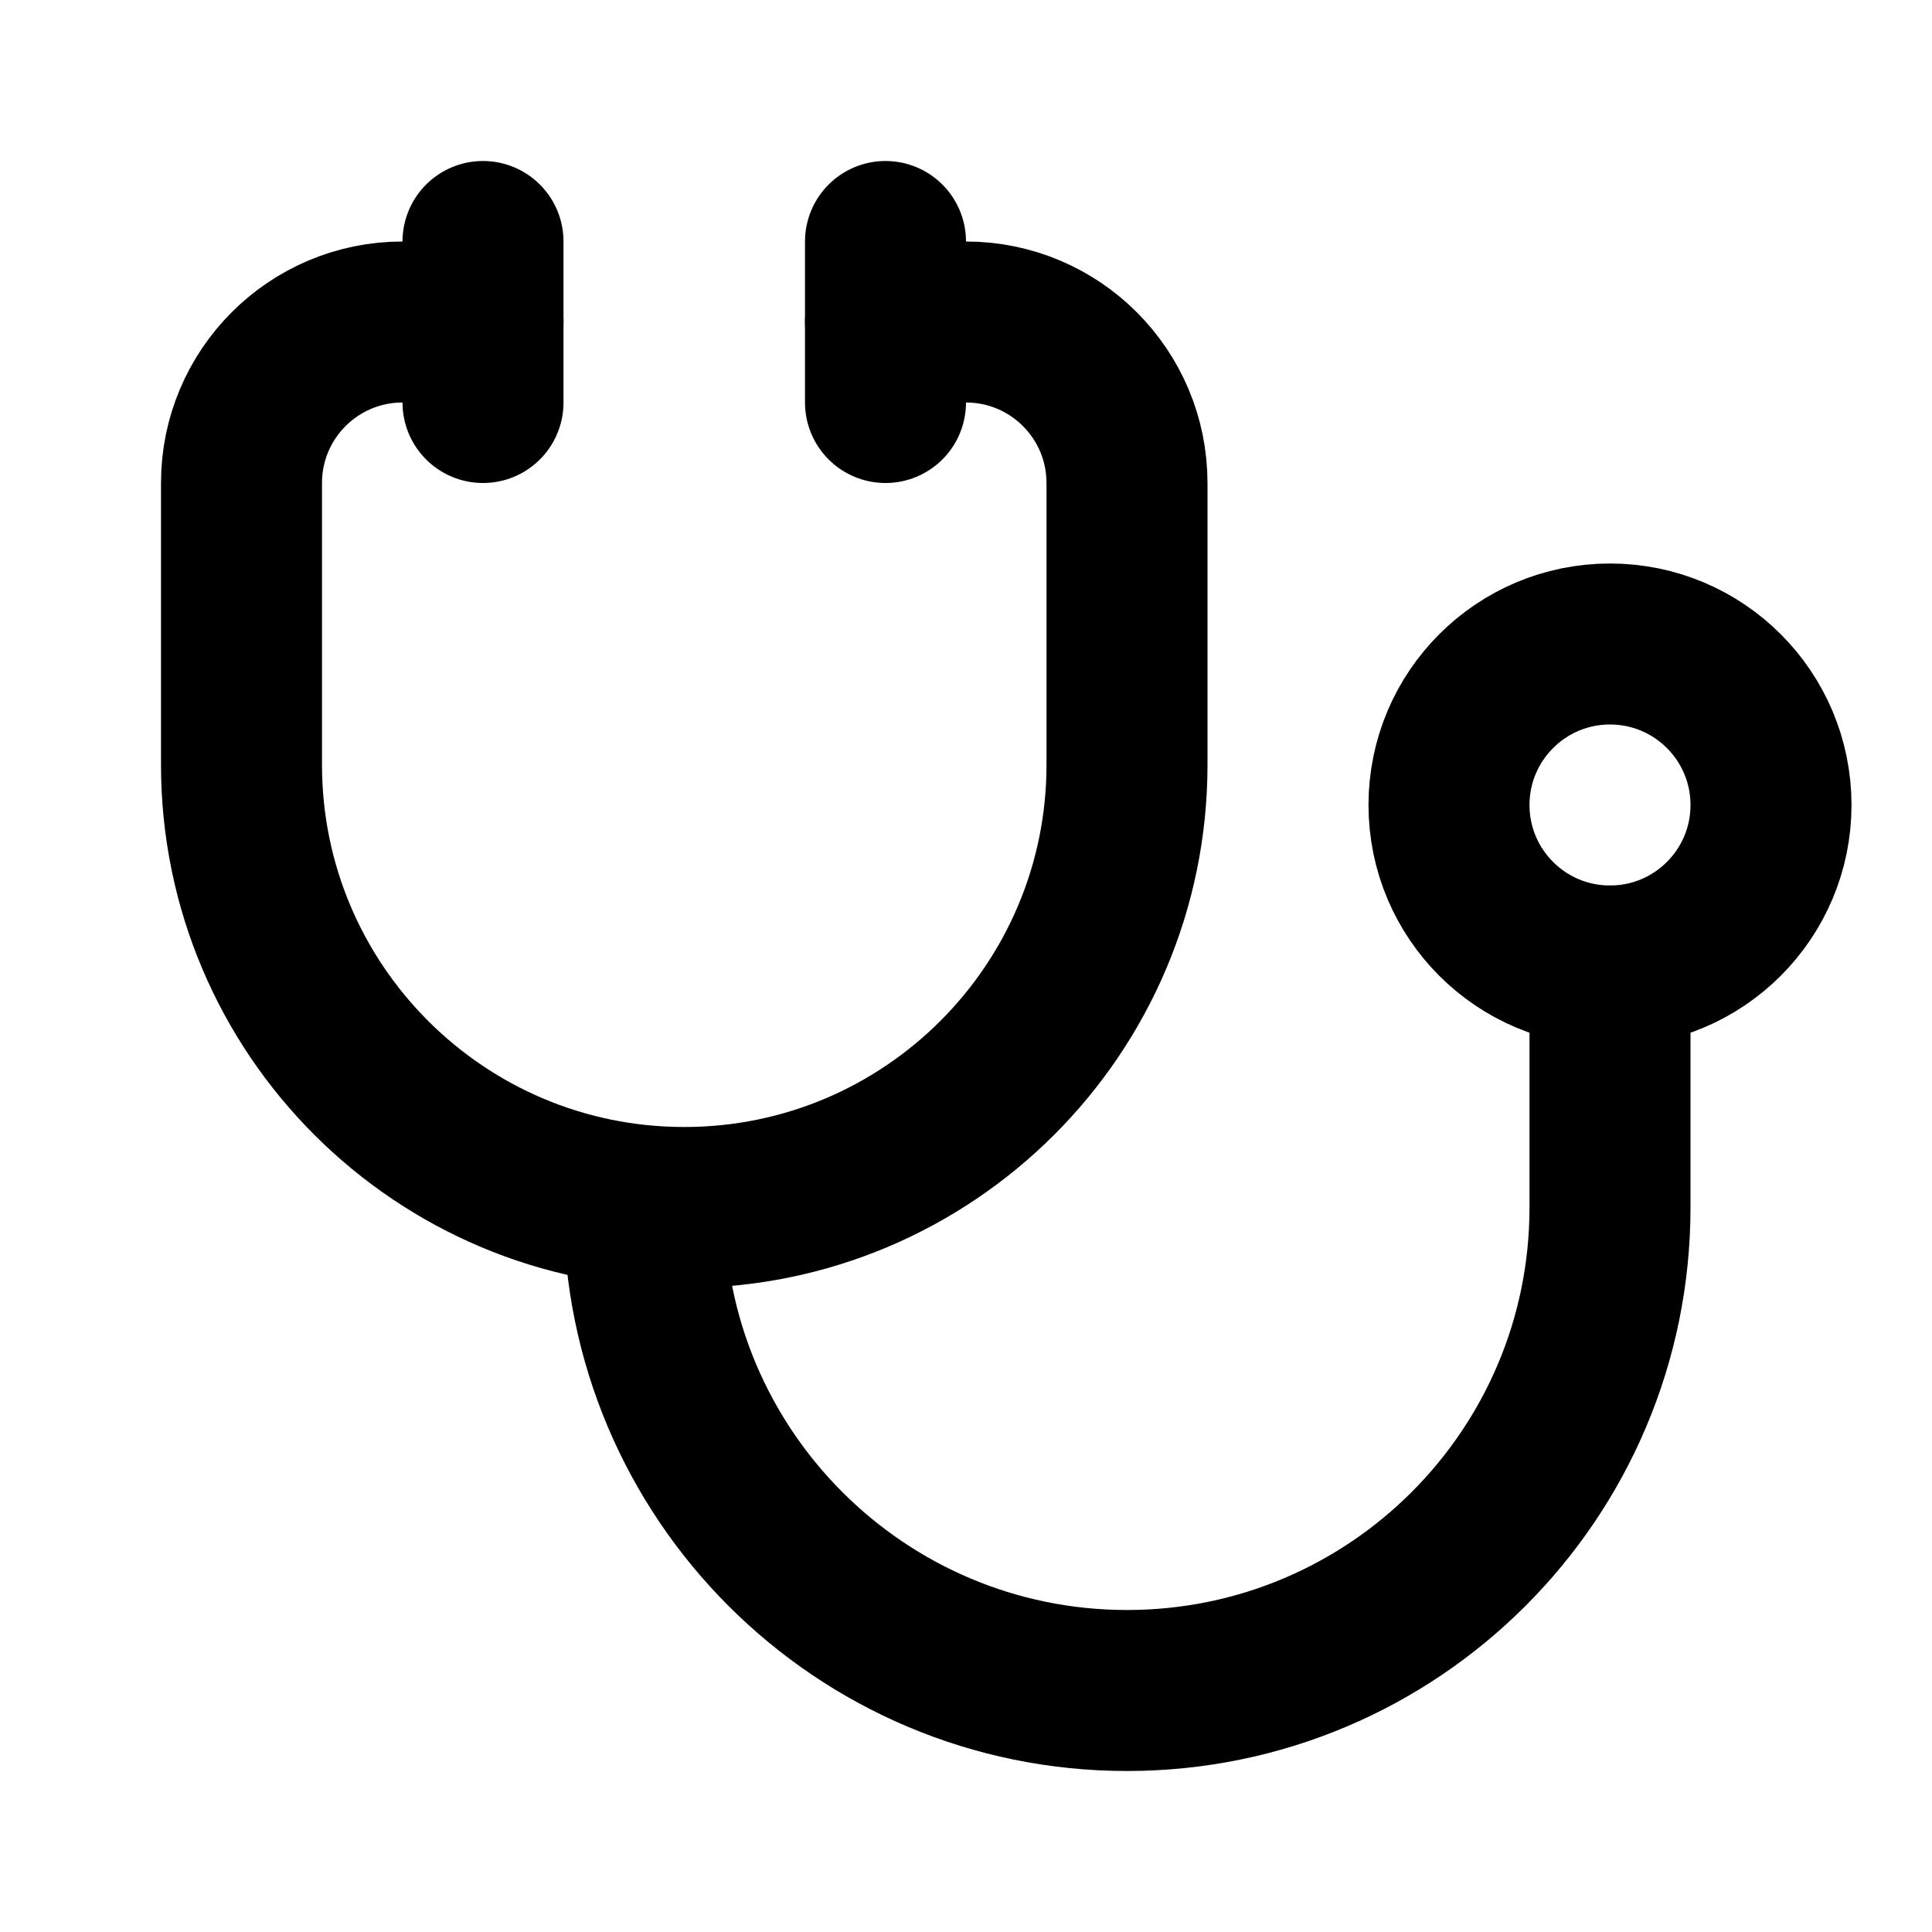
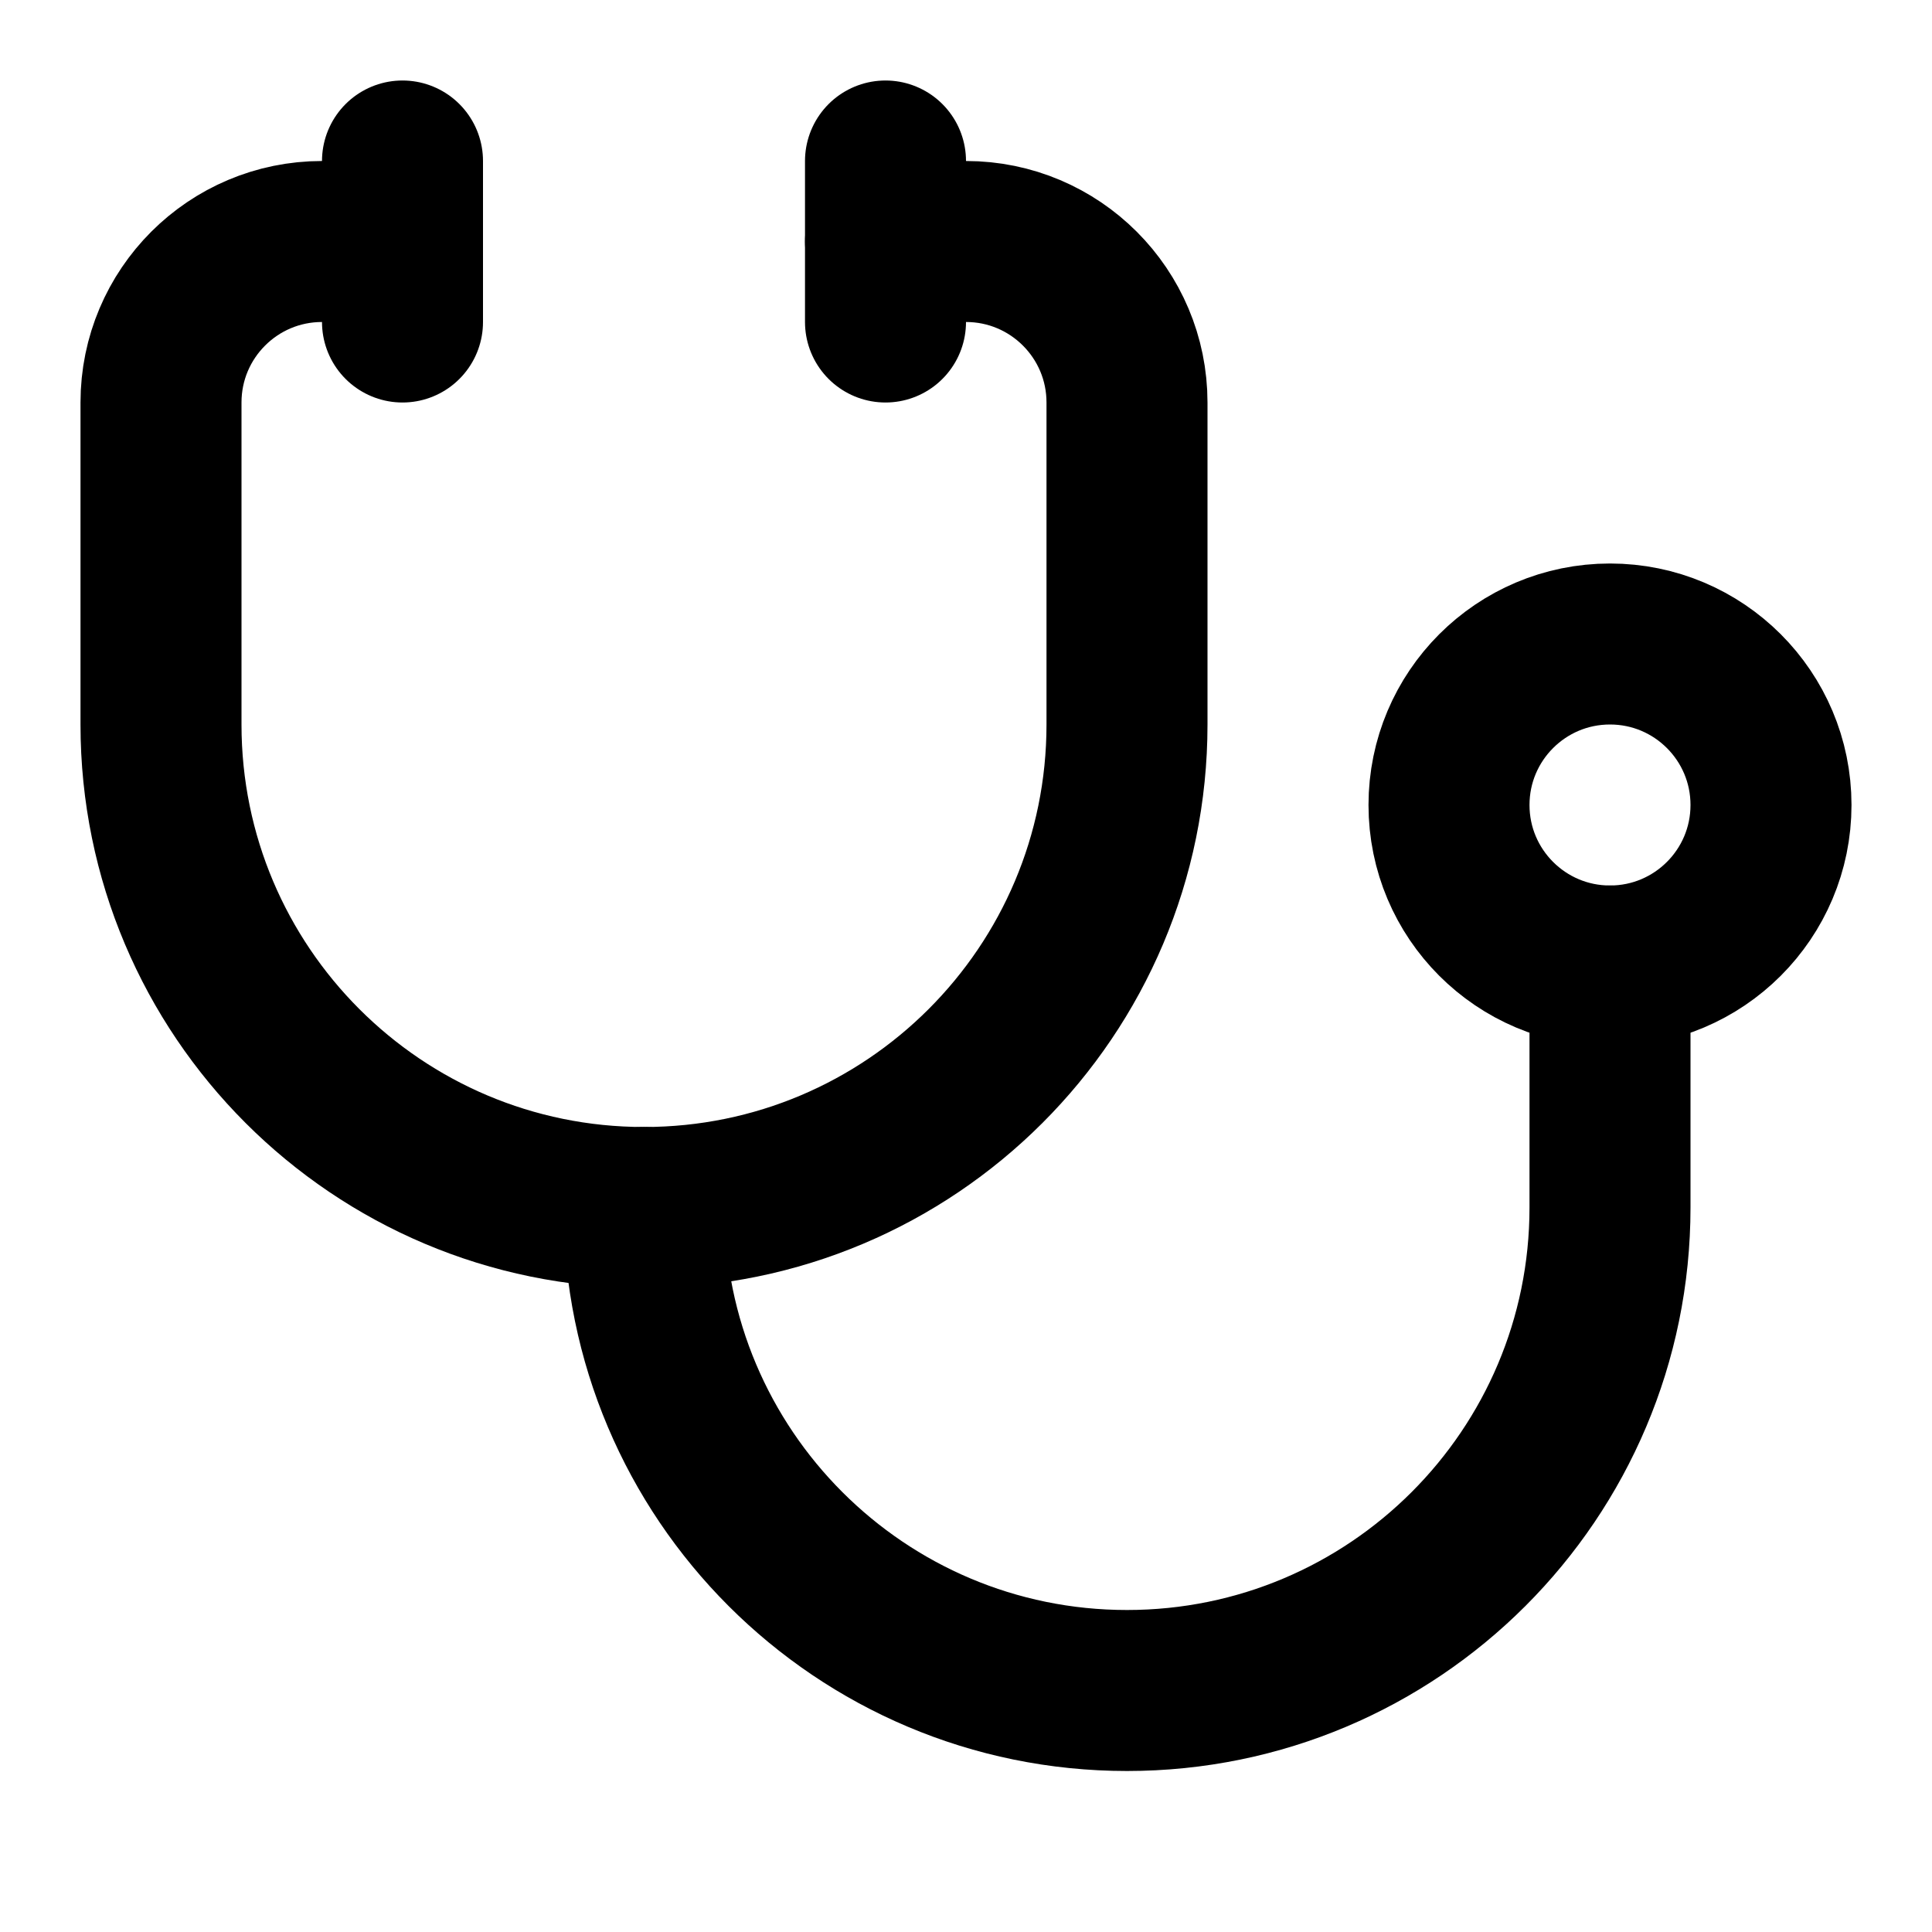
<svg xmlns="http://www.w3.org/2000/svg" width="24" height="24" viewBox="0 0 24 24" fill="none" stroke="currentColor" stroke-width="2" stroke-linecap="round" stroke-linejoin="round">
-   <path d="M6 4h-1a2 2 0 0 0 -2 2v3.5a5.5 5.5 0 0 0 11 0v-3.5a2 2 0 0 0 -2 -2h-1" />
-   <path d="M8 15a6 6 0 1 0 12 0v-3" />
-   <path d="M11 3v2" />
-   <path d="M6 3v2" />
-   <path d="M18 10a2 2 0 1 0 4 0a2 2 0 1 0 -4 0" />
+   <path d="M11 2v2" />
+   <path d="M5 2v2" />
+   <path d="M5 3H4a2 2 0 0 0-2 2v4a6 6 0 0 0 12 0V5a2 2 0 0 0-2-2h-1" />
+   <path d="M8 15a6 6 0 0 0 12 0v-3" />
+   <circle cx="20" cy="10" r="2" />
</svg>
